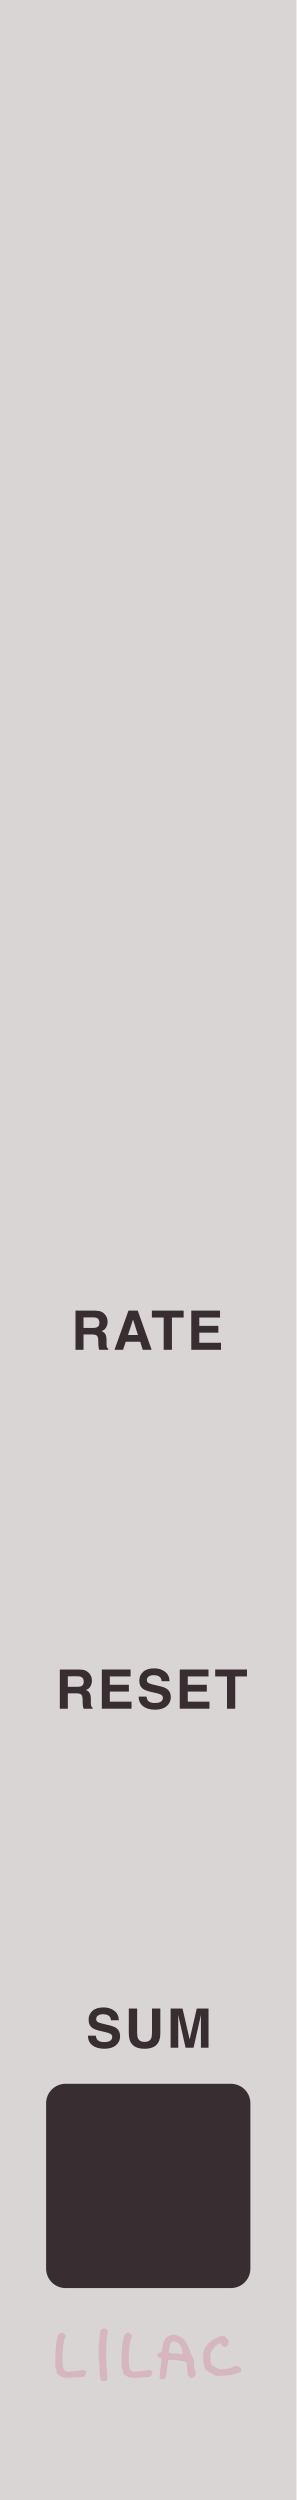
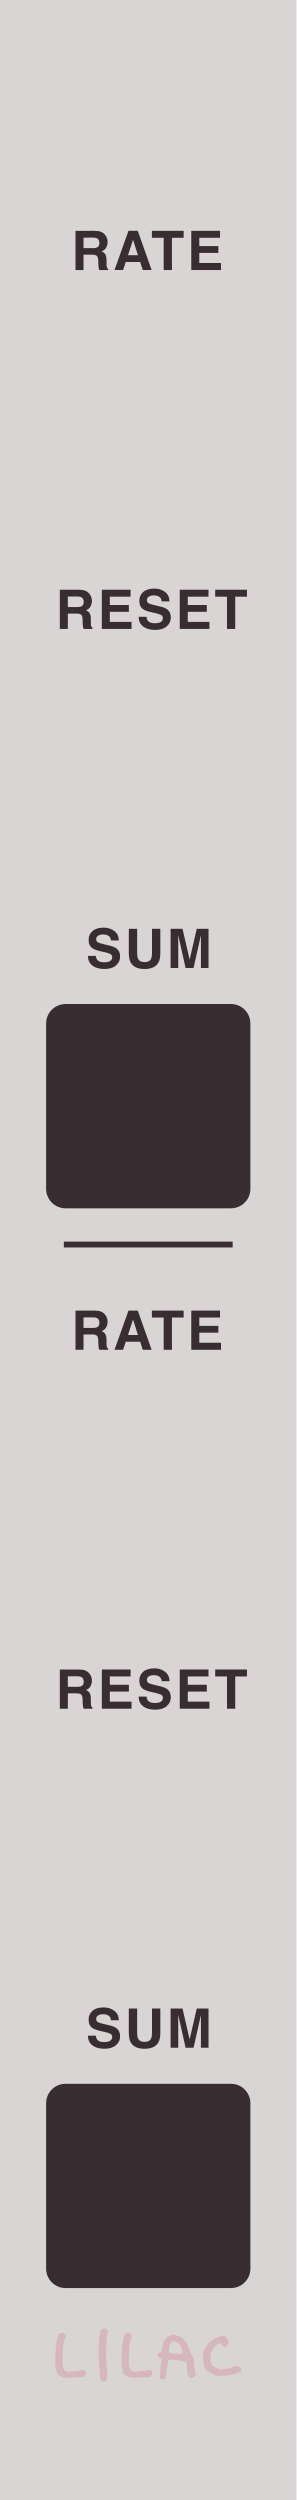
<svg xmlns="http://www.w3.org/2000/svg" width="15.24mm" height="128.5mm" viewBox="0 0 15.24 128.5" version="1.1" id="svg8">
  <defs id="defs2">
    </defs>
  <g id="layer6" style="display:inline">
    <rect style="display:inline;opacity:1;mix-blend-mode:normal;fill:#dad5d5;fill-opacity:1;fill-rule:evenodd;stroke-width:0.265" id="rect28" width="15.24" height="128.5" x="0" y="6.6613381e-15" />
  </g>
  <g id="layer2" style="display:inline">
    <circle style="display:inline;mix-blend-mode:normal;fill:#d7b7bf;fill-opacity:1;stroke-width:0.914;stroke-miterlimit:4;stroke-dasharray:none" id="circle3672" cx="21.967" cy="-68.955" transform="scale(1,-1)" r="0" />
    <circle style="display:inline;mix-blend-mode:normal;fill:#d7b7bf;fill-opacity:1;stroke-width:0.914" id="circle3727" cx="21.951" cy="88.486" r="0" />
    <circle style="display:inline;mix-blend-mode:normal;fill:#d7b7bf;fill-opacity:1;stroke-width:0.914;stroke-miterlimit:4;stroke-dasharray:none" id="circle3831" cx="21.967" cy="-26.408" transform="scale(1,-1)" r="0" />
    <circle style="display:inline;mix-blend-mode:normal;fill:#d7b7bf;fill-opacity:1;stroke-width:0.914;stroke-miterlimit:4;stroke-dasharray:none" id="ellipse5996" cx="21.967" cy="-68.955" transform="scale(1,-1)" r="0" />
    <circle style="display:inline;mix-blend-mode:normal;fill:#d7b7bf;fill-opacity:1;stroke-width:0.914;stroke-miterlimit:4;stroke-dasharray:none" id="ellipse5998" cx="21.967" cy="-68.955" transform="scale(1,-1)" r="0" />
    <circle style="display:inline;mix-blend-mode:normal;fill:#d7b7bf;fill-opacity:1;stroke-width:0.914;stroke-miterlimit:4;stroke-dasharray:none" id="ellipse6000" cx="21.967" cy="-63.663" transform="scale(1,-1)" r="0" />
    <g id="g3371" transform="matrix(0.924,0,0,0.924,-6.786774,8.416007)" style="display:inline;mix-blend-mode:normal;fill:#d7b7bf;fill-opacity:1">
      <g id="g2422" transform="matrix(1.161828,0,0,1.161828,-2.184793,-20.50091)" style="fill:#d7b7bf;fill-opacity:1">
        <path id="path2410" style="display:inline;fill:#d7b7bf;fill-opacity:1;stroke-width:0.013" d="m 16.521,121.579 c -0.017,0 -0.087,0.018 -0.156,0.041 -0.138,0.046 -0.195,0.092 -0.29,0.237 -0.051,0.078 -0.06,0.11 -0.105,0.385 -0.025,0.157 -0.041,0.191 -0.09,0.191 -0.031,0 -0.121,0.052 -0.135,0.078 -0.008,0.014 -0.014,0.038 -0.014,0.053 0,0.039 0.098,0.14 0.144,0.15 0.051,0.01 0.072,0.05 0.054,0.105 -0.008,0.023 -0.013,0.091 -0.014,0.15 -1.47e-4,0.066 -0.011,0.15 -0.028,0.216 -0.017,0.067 -0.025,0.125 -0.02,0.155 0.005,0.026 -7.73e-4,0.106 -0.012,0.177 -0.021,0.139 -0.017,0.162 0.035,0.198 0.036,0.026 0.175,0.014 0.21,-0.017 0.036,-0.031 0.065,-0.169 0.089,-0.43 0.008,-0.08 0.023,-0.18 0.034,-0.223 0.011,-0.043 0.02,-0.088 0.02,-0.099 -0.002,-0.05 0.015,-0.121 0.033,-0.138 0.023,-0.023 0.225,-0.027 0.329,-0.007 0.035,0.006 0.116,0.019 0.181,0.028 0.139,0.019 0.305,0.059 0.33,0.079 0.029,0.024 0.046,0.141 0.05,0.348 0.005,0.231 0.026,0.302 0.115,0.374 0.046,0.037 0.059,0.041 0.104,0.033 0.066,-0.011 0.163,-0.086 0.182,-0.14 0.019,-0.055 0.019,-0.108 -7.73e-4,-0.128 -0.009,-0.009 -0.02,-0.047 -0.025,-0.085 -0.005,-0.038 -0.018,-0.093 -0.03,-0.122 -0.016,-0.04 -0.019,-0.08 -0.014,-0.164 0.005,-0.067 0.002,-0.136 -0.008,-0.171 -0.008,-0.033 -0.02,-0.08 -0.026,-0.105 -0.009,-0.04 -0.038,-0.101 -0.126,-0.263 -0.01,-0.018 -0.036,-0.093 -0.059,-0.166 -0.053,-0.172 -0.143,-0.355 -0.203,-0.412 -0.026,-0.025 -0.048,-0.053 -0.048,-0.063 0,-0.03 -0.106,-0.118 -0.183,-0.152 -0.117,-0.052 -0.297,-0.114 -0.331,-0.114 z m -0.026,0.331 c 0.054,-0.004 0.129,0.015 0.192,0.051 0.108,0.062 0.173,0.161 0.235,0.358 0.041,0.129 0.038,0.175 -0.014,0.195 -0.041,0.016 -0.049,0.015 -0.13,-0.008 -0.043,-0.012 -0.119,-0.018 -0.217,-0.017 -0.161,0.003 -0.258,-0.017 -0.269,-0.053 -0.007,-0.024 0.011,-0.2 0.031,-0.293 0.017,-0.08 0.084,-0.199 0.126,-0.221 0.012,-0.006 0.028,-0.01 0.046,-0.012 z" />
        <path style="display:inline;fill:#d7b7bf;fill-opacity:1;stroke-width:0.013" d="m 16.022,120.818 c -0.004,-0.011 -0.007,-0.008 -0.008,0.008 -5.57e-4,0.014 0.002,0.022 0.007,0.017 0.005,-0.004 0.005,-0.016 7.74e-4,-0.025 z" id="path2412" />
        <path style="display:inline;fill:#d7b7bf;fill-opacity:1;stroke-width:0.014" d="m 18.501,123.539 c -0.031,-0.012 -0.082,-0.042 -0.113,-0.065 -0.031,-0.024 -0.08,-0.051 -0.109,-0.061 -0.085,-0.029 -0.187,-0.095 -0.23,-0.149 -0.026,-0.032 -0.053,-0.098 -0.077,-0.186 -0.031,-0.114 -0.038,-0.172 -0.041,-0.364 -0.003,-0.153 0.002,-0.252 0.014,-0.3 0.025,-0.096 0.084,-0.225 0.115,-0.251 0.014,-0.011 0.047,-0.054 0.073,-0.095 0.026,-0.041 0.068,-0.088 0.094,-0.106 0.026,-0.018 0.076,-0.058 0.111,-0.089 0.058,-0.05 0.158,-0.104 0.361,-0.194 0.072,-0.032 0.196,-0.04 0.257,-0.017 0.019,0.007 0.071,0.058 0.116,0.114 0.082,0.101 0.082,0.101 0.072,0.181 -0.012,0.094 -0.075,0.189 -0.14,0.211 -0.068,0.022 -0.147,-0.01 -0.18,-0.073 -0.057,-0.108 -0.057,-0.108 -0.151,-0.072 -0.062,0.024 -0.104,0.054 -0.169,0.122 -0.048,0.05 -0.1,0.115 -0.116,0.145 -0.09,0.167 -0.105,0.201 -0.114,0.255 -0.005,0.033 -0.003,0.082 0.004,0.11 0.009,0.031 0.009,0.072 0.002,0.107 -0.009,0.04 -0.007,0.08 0.009,0.139 0.028,0.109 0.068,0.17 0.124,0.193 0.025,0.01 0.09,0.046 0.144,0.079 0.062,0.038 0.123,0.064 0.166,0.07 0.096,0.013 0.396,-0.018 0.465,-0.049 0.031,-0.014 0.075,-0.029 0.096,-0.035 0.021,-0.004 0.063,-0.026 0.093,-0.046 0.041,-0.028 0.064,-0.034 0.097,-0.028 0.024,0.004 0.074,0.014 0.112,0.021 0.098,0.016 0.167,0.085 0.167,0.165 -1.59e-4,0.032 -0.005,0.065 -0.011,0.074 -0.023,0.034 -0.163,0.091 -0.347,0.14 -0.168,0.044 -0.226,0.053 -0.464,0.066 -0.334,0.018 -0.358,0.018 -0.429,-0.01 z" id="path2414" />
        <path style="display:inline;fill:#d7b7bf;fill-opacity:1;stroke-width:0.013" d="m 13.045,123.783 c -0.054,-0.053 -0.063,-0.135 -0.087,-0.74 -0.004,-0.098 -0.013,-0.219 -0.019,-0.27 -0.038,-0.286 -0.006,-0.999 0.055,-1.239 0.008,-0.03 0.01,-0.07 0.005,-0.089 -0.012,-0.048 0.034,-0.104 0.112,-0.138 0.079,-0.034 0.105,-0.034 0.147,-7.7e-4 0.018,0.014 0.049,0.032 0.068,0.039 0.032,0.012 0.034,0.019 0.034,0.096 0,0.046 -0.005,0.089 -0.012,0.096 -0.006,0.007 -0.022,0.104 -0.035,0.216 -0.036,0.319 -0.031,1.272 0.008,1.578 0.007,0.054 0.016,0.168 0.019,0.252 0.006,0.153 0.006,0.153 -0.04,0.194 -0.042,0.037 -0.055,0.041 -0.132,0.041 -0.076,0 -0.09,-0.004 -0.122,-0.036 z" id="path2416" />
        <path style="display:inline;fill:#d7b7bf;fill-opacity:1;stroke-width:0.013" d="m 11.386,123.654 c -0.188,-0.012 -0.257,-0.039 -0.401,-0.159 -0.058,-0.048 -0.06,-0.052 -0.09,-0.239 -0.005,-0.034 -0.018,-0.071 -0.028,-0.083 -0.014,-0.017 -0.018,-0.086 -0.017,-0.32 7.73e-4,-0.543 0.03,-0.873 0.099,-1.116 0.051,-0.179 0.063,-0.195 0.176,-0.234 0.07,-0.024 0.07,-0.024 0.121,0.012 0.028,0.02 0.065,0.061 0.082,0.093 0.03,0.057 0.03,0.057 -0.015,0.147 -0.032,0.063 -0.044,0.104 -0.041,0.137 0.002,0.026 -0.008,0.079 -0.023,0.118 -0.02,0.052 -0.027,0.102 -0.027,0.183 -7e-6,0.061 -0.006,0.133 -0.013,0.158 -0.018,0.061 -0.019,0.648 -0.002,0.723 0.044,0.189 0.067,0.228 0.165,0.276 0.052,0.025 0.082,0.017 0.175,0.007 0.127,-0.011 0.255,-0.025 0.286,-0.033 0.031,-0.007 0.07,-0.01 0.086,-0.006 0.016,0.004 0.057,-0.002 0.09,-0.013 0.105,-0.036 0.192,-0.032 0.264,0.01 0.038,0.023 0.062,0.046 0.062,0.061 0,0.053 -0.043,0.142 -0.095,0.195 -0.055,0.056 -0.055,0.056 -0.213,0.056 -0.087,10e-5 -0.223,0.005 -0.303,0.012 -0.08,0.007 -0.177,0.015 -0.217,0.018 -0.04,0.004 -0.034,0.002 -0.121,-0.004 z" id="path2418" />
        <path style="display:inline;fill:#d7b7bf;fill-opacity:1;stroke-width:0.013" d="m 14.559,123.654 c -0.188,-0.012 -0.257,-0.039 -0.401,-0.159 -0.058,-0.048 -0.06,-0.052 -0.09,-0.239 -0.005,-0.034 -0.018,-0.071 -0.028,-0.083 -0.014,-0.017 -0.018,-0.086 -0.017,-0.32 7.73e-4,-0.543 0.03,-0.873 0.099,-1.116 0.051,-0.179 0.063,-0.195 0.176,-0.234 0.07,-0.024 0.07,-0.024 0.121,0.012 0.028,0.02 0.065,0.061 0.082,0.093 0.03,0.057 0.03,0.057 -0.015,0.147 -0.032,0.063 -0.044,0.104 -0.041,0.137 0.002,0.026 -0.008,0.079 -0.023,0.118 -0.02,0.052 -0.027,0.102 -0.027,0.183 -7e-6,0.061 -0.006,0.133 -0.013,0.158 -0.018,0.061 -0.019,0.648 -0.002,0.723 0.044,0.189 0.067,0.228 0.165,0.276 0.052,0.025 0.082,0.017 0.175,0.007 0.127,-0.011 0.255,-0.025 0.286,-0.033 0.031,-0.007 0.07,-0.01 0.086,-0.006 0.016,0.004 0.057,-0.002 0.09,-0.013 0.105,-0.036 0.192,-0.032 0.264,0.01 0.038,0.023 0.062,0.046 0.062,0.061 0,0.053 -0.043,0.142 -0.095,0.195 -0.055,0.056 -0.055,0.056 -0.213,0.056 -0.087,10e-5 -0.223,0.005 -0.303,0.012 -0.08,0.007 -0.177,0.015 -0.217,0.018 -0.04,0.004 -0.034,0.002 -0.121,-0.004 z" id="path2420" />
      </g>
    </g>
-     <g aria-label="RATE" id="g2892" style="font-size:2.8px;line-height:1.25;font-family:sans-serif;letter-spacing:0.132px;fill:#382d30;fill-opacity:1;stroke-width:0.265" transform="translate(0,16.50451)">
+     <g aria-label="RATE" id="g2892" style="font-size:2.8px;line-height:1.25;font-family:sans-serif;letter-spacing:0.132px;fill:#382d30;fill-opacity:1;stroke-width:0.265" transform="translate(0,16.5045)">
      <path d="m 4.293,51.21 v 0.541 h 0.477 q 0.142,0 0.213,-0.033 0.126,-0.057 0.126,-0.227 0,-0.183 -0.122,-0.246 -0.068,-0.036 -0.205,-0.036 z m 0.577,-0.35 q 0.212,0.004 0.325,0.052 0.115,0.048 0.194,0.141 0.066,0.077 0.104,0.17 0.038,0.093 0.038,0.212 0,0.144 -0.072,0.283 -0.072,0.138 -0.239,0.196 0.139,0.056 0.197,0.16 0.059,0.103 0.059,0.314 v 0.135 q 0,0.138 0.011,0.187 0.016,0.078 0.077,0.115 v 0.051 H 5.099 q -0.019,-0.067 -0.027,-0.108 -0.016,-0.085 -0.018,-0.174 l -0.003,-0.187 q -0.003,-0.193 -0.071,-0.257 -0.067,-0.064 -0.253,-0.064 H 4.293 v 0.79 H 3.881 v -2.015 z" style="font-style:normal;font-variant:normal;font-weight:bold;font-stretch:normal;font-size:2.8px;font-family:Helvetica;-inkscape-font-specification:'Helvetica Bold';fill:#382d30;fill-opacity:1;stroke-width:0.265" id="path2884" />
      <path d="M 6.578,52.113 H 7.09 L 6.838,51.32 Z m 0.026,-1.254 H 7.08 l 0.714,2.015 H 7.337 L 7.207,52.461 H 6.465 L 6.325,52.875 H 5.885 Z m 0.235,0 z" style="font-style:normal;font-variant:normal;font-weight:bold;font-stretch:normal;font-size:2.8px;font-family:Helvetica;-inkscape-font-specification:'Helvetica Bold';fill:#382d30;fill-opacity:1;stroke-width:0.265" id="path2886" />
      <path d="m 9.44,50.86 v 0.357 H 8.837 v 1.658 H 8.413 v -1.658 h -0.606 v -0.357 z" style="font-style:normal;font-variant:normal;font-weight:bold;font-stretch:normal;font-size:2.8px;font-family:Helvetica;-inkscape-font-specification:'Helvetica Bold';fill:#382d30;fill-opacity:1;stroke-width:0.265" id="path2888" />
      <path d="m 11.31,51.217 h -1.066 v 0.428 h 0.979 v 0.35 h -0.979 v 0.518 h 1.116 v 0.362 H 9.832 v -2.015 h 1.478 z" style="font-style:normal;font-variant:normal;font-weight:bold;font-stretch:normal;font-size:2.8px;font-family:Helvetica;-inkscape-font-specification:'Helvetica Bold';fill:#382d30;fill-opacity:1;stroke-width:0.265" id="path2890" />
    </g>
    <rect style="display:inline;mix-blend-mode:normal;fill:#382d30;fill-opacity:1;stroke-width:1;stroke-miterlimit:4;stroke-dasharray:none" id="rect2894" width="10.5" height="10.5" x="2.37" y="107.107" rx="1" ry="1" />
-     <g aria-label="RESET" id="g2906" style="font-size:2.8px;line-height:1.25;font-family:sans-serif;letter-spacing:0.132px;fill:#382d30;fill-opacity:1;stroke-width:0.265" transform="translate(0,12.93122)">
+     <g aria-label="RESET" id="g2906" style="font-size:2.8px;line-height:1.25;font-family:sans-serif;letter-spacing:0.132px;fill:#382d30;fill-opacity:1;stroke-width:0.265" transform="translate(0,12.93121)">
      <path d="m 3.487,73.231 v 0.541 h 0.477 q 0.142,0 0.213,-0.033 0.126,-0.057 0.126,-0.227 0,-0.183 -0.122,-0.246 -0.068,-0.036 -0.205,-0.036 z m 0.577,-0.35 q 0.212,0.004 0.325,0.052 0.115,0.048 0.194,0.141 0.066,0.077 0.104,0.17 0.038,0.093 0.038,0.212 0,0.144 -0.072,0.283 -0.072,0.138 -0.239,0.196 0.139,0.056 0.197,0.16 0.059,0.103 0.059,0.314 v 0.135 q 0,0.138 0.011,0.187 0.016,0.078 0.077,0.115 v 0.051 H 4.294 q -0.019,-0.067 -0.027,-0.108 -0.016,-0.085 -0.018,-0.174 l -0.003,-0.187 q -0.003,-0.193 -0.071,-0.257 -0.067,-0.064 -0.253,-0.064 H 3.487 v 0.79 H 3.075 v -2.015 z" style="font-style:normal;font-variant:normal;font-weight:bold;font-stretch:normal;font-size:2.8px;font-family:Helvetica;-inkscape-font-specification:'Helvetica Bold';fill:#382d30;fill-opacity:1;stroke-width:0.265" id="path2896" />
      <path d="M 6.712,73.238 H 5.645 v 0.428 h 0.979 v 0.35 H 5.645 v 0.518 h 1.116 v 0.362 H 5.234 v -2.015 h 1.478 z" style="font-style:normal;font-variant:normal;font-weight:bold;font-stretch:normal;font-size:2.8px;font-family:Helvetica;-inkscape-font-specification:'Helvetica Bold';fill:#382d30;fill-opacity:1;stroke-width:0.265" id="path2898" />
      <path d="m 7.529,74.274 q 0.019,0.138 0.075,0.206 0.103,0.124 0.351,0.124 0.149,0 0.242,-0.033 0.176,-0.063 0.176,-0.234 0,-0.1 -0.087,-0.154 -0.087,-0.053 -0.275,-0.094 L 7.798,74.042 Q 7.484,73.971 7.364,73.887 7.16,73.748 7.16,73.451 q 0,-0.271 0.197,-0.45 0.197,-0.179 0.578,-0.179 0.319,0 0.543,0.17 0.226,0.168 0.237,0.489 H 8.31 q -0.011,-0.182 -0.159,-0.258 -0.098,-0.051 -0.245,-0.051 -0.163,0 -0.26,0.066 -0.097,0.066 -0.097,0.183 0,0.108 0.096,0.161 0.062,0.036 0.263,0.083 l 0.347,0.083 q 0.228,0.055 0.345,0.146 0.18,0.142 0.18,0.412 0,0.276 -0.212,0.459 -0.211,0.182 -0.596,0.182 -0.394,0 -0.619,-0.179 Q 7.127,74.589 7.127,74.274 Z m 0.409,-1.455 z" style="font-style:normal;font-variant:normal;font-weight:bold;font-stretch:normal;font-size:2.8px;font-family:Helvetica;-inkscape-font-specification:'Helvetica Bold';fill:#382d30;fill-opacity:1;stroke-width:0.265" id="path2900" />
      <path d="M 10.717,73.238 H 9.651 v 0.428 h 0.979 v 0.35 H 9.651 v 0.518 H 10.766 v 0.362 H 9.239 v -2.015 h 1.478 z" style="font-style:normal;font-variant:normal;font-weight:bold;font-stretch:normal;font-size:2.8px;font-family:Helvetica;-inkscape-font-specification:'Helvetica Bold';fill:#382d30;fill-opacity:1;stroke-width:0.265" id="path2902" />
      <path d="m 12.694,72.881 v 0.357 h -0.603 v 1.658 h -0.424 v -1.658 h -0.606 v -0.357 z" style="font-style:normal;font-variant:normal;font-weight:bold;font-stretch:normal;font-size:2.8px;font-family:Helvetica;-inkscape-font-specification:'Helvetica Bold';fill:#382d30;fill-opacity:1;stroke-width:0.265" id="path2904" />
    </g>
    <g aria-label="SUM" id="g2914" style="font-size:2.8px;line-height:1.25;font-family:sans-serif;letter-spacing:0.132px;fill:#382d30;fill-opacity:1;stroke-width:0.265" transform="translate(3.3333335e-8,-0.2508595)">
      <path d="m 4.924,104.884 q 0.019,0.138 0.075,0.206 0.103,0.124 0.351,0.124 0.149,0 0.242,-0.033 0.176,-0.063 0.176,-0.234 0,-0.1 -0.087,-0.154 -0.087,-0.053 -0.275,-0.094 l -0.213,-0.048 q -0.314,-0.071 -0.435,-0.154 -0.204,-0.139 -0.204,-0.436 0,-0.271 0.197,-0.45 0.197,-0.179 0.578,-0.179 0.319,0 0.543,0.17 0.226,0.168 0.237,0.489 H 5.704 q -0.011,-0.182 -0.159,-0.258 -0.098,-0.051 -0.245,-0.051 -0.163,0 -0.26,0.066 -0.097,0.066 -0.097,0.183 0,0.108 0.096,0.161 0.062,0.035 0.262,0.083 l 0.347,0.083 q 0.228,0.055 0.345,0.146 0.18,0.142 0.18,0.412 0,0.276 -0.212,0.459 -0.211,0.182 -0.596,0.182 -0.394,0 -0.619,-0.179 -0.226,-0.18 -0.226,-0.495 z m 0.409,-1.455 z" style="font-style:normal;font-variant:normal;font-weight:bold;font-stretch:normal;font-size:2.8px;font-family:Helvetica;-inkscape-font-specification:'Helvetica Bold';fill:#382d30;fill-opacity:1;stroke-width:0.265" id="path2908" />
      <path d="m 6.621,103.491 h 0.428 v 1.239 q 0,0.208 0.049,0.304 0.077,0.17 0.334,0.17 0.256,0 0.332,-0.17 0.049,-0.096 0.049,-0.304 v -1.239 H 8.241 v 1.239 q 0,0.321 -0.1,0.5 -0.186,0.328 -0.71,0.328 -0.524,0 -0.711,-0.328 -0.1,-0.179 -0.1,-0.5 z m 0.811,0 z" style="font-style:normal;font-variant:normal;font-weight:bold;font-stretch:normal;font-size:2.8px;font-family:Helvetica;-inkscape-font-specification:'Helvetica Bold';fill:#382d30;fill-opacity:1;stroke-width:0.265" id="path2910" />
      <path d="m 10.113,103.491 h 0.606 v 2.015 h -0.392 v -1.363 q 0,-0.059 0.001,-0.164 0.001,-0.107 0.001,-0.164 l -0.381,1.691 H 9.539 l -0.379,-1.691 q 0,0.057 0.001,0.164 0.001,0.105 0.001,0.164 v 1.363 H 8.77 v -2.015 h 0.612 l 0.366,1.585 z" style="font-style:normal;font-variant:normal;font-weight:bold;font-stretch:normal;font-size:2.8px;font-family:Helvetica;-inkscape-font-specification:'Helvetica Bold';fill:#382d30;fill-opacity:1;stroke-width:0.265" id="path2912" />
    </g>
+     <path style="display:inline;opacity:1;mix-blend-mode:normal;fill:none;stroke:#382d30;stroke-width:0.3;stroke-linecap:butt;stroke-linejoin:miter;stroke-miterlimit:4;stroke-dasharray:none;stroke-opacity:1" d="M 11.959,63.97 H 3.281" id="path2767" />
+     <g aria-label="RATE" id="g1662" style="font-size:2.8px;line-height:1.25;font-family:sans-serif;letter-spacing:0.132px;fill:#382d30;fill-opacity:1;stroke-width:0.265" transform="translate(0,-38.99536)">
+       <path d="m 4.293,51.21 v 0.541 h 0.477 q 0.142,0 0.213,-0.033 0.126,-0.057 0.126,-0.227 0,-0.183 -0.122,-0.246 -0.068,-0.036 -0.205,-0.036 z m 0.577,-0.35 q 0.212,0.004 0.325,0.052 0.115,0.048 0.194,0.141 0.066,0.077 0.104,0.17 0.038,0.093 0.038,0.212 0,0.144 -0.072,0.283 -0.072,0.138 -0.239,0.196 0.139,0.056 0.197,0.16 0.059,0.103 0.059,0.314 v 0.135 q 0,0.138 0.011,0.187 0.016,0.078 0.077,0.115 v 0.051 H 5.099 q -0.019,-0.067 -0.027,-0.108 -0.016,-0.085 -0.018,-0.174 l -0.003,-0.187 q -0.003,-0.193 -0.071,-0.257 -0.067,-0.064 -0.253,-0.064 H 4.293 v 0.79 H 3.881 v -2.015 z" style="font-style:normal;font-variant:normal;font-weight:bold;font-stretch:normal;font-size:2.8px;font-family:Helvetica;-inkscape-font-specification:'Helvetica Bold';fill:#382d30;fill-opacity:1;stroke-width:0.265" id="path1654" />
+       <path d="M 6.578,52.113 H 7.09 L 6.838,51.32 Z m 0.026,-1.254 H 7.08 l 0.714,2.015 H 7.337 L 7.207,52.461 H 6.465 L 6.325,52.875 H 5.885 Z m 0.235,0 z" style="font-style:normal;font-variant:normal;font-weight:bold;font-stretch:normal;font-size:2.8px;font-family:Helvetica;-inkscape-font-specification:'Helvetica Bold';fill:#382d30;fill-opacity:1;stroke-width:0.265" id="path1656" />
+       <path d="m 9.44,50.86 v 0.357 H 8.837 v 1.658 H 8.413 v -1.658 h -0.606 v -0.357 z" style="font-style:normal;font-variant:normal;font-weight:bold;font-stretch:normal;font-size:2.8px;font-family:Helvetica;-inkscape-font-specification:'Helvetica Bold';fill:#382d30;fill-opacity:1;stroke-width:0.265" id="path1658" />
+       <path d="m 11.31,51.217 h -1.066 v 0.428 h 0.979 v 0.35 h -0.979 v 0.518 h 1.116 v 0.362 H 9.832 v -2.015 h 1.478 z" style="font-style:normal;font-variant:normal;font-weight:bold;font-stretch:normal;font-size:2.8px;font-family:Helvetica;-inkscape-font-specification:'Helvetica Bold';fill:#382d30;fill-opacity:1;stroke-width:0.265" id="path1660" />
+     </g>
+     <rect style="display:inline;mix-blend-mode:normal;fill:#382d30;fill-opacity:1;stroke-width:1;stroke-miterlimit:4;stroke-dasharray:none" id="rect1664" width="10.5" height="10.5" x="2.37" y="51.607" rx="1" ry="1" />
+     <g aria-label="RESET" id="g1676" style="font-size:2.8px;line-height:1.25;font-family:sans-serif;letter-spacing:0.132px;fill:#382d30;fill-opacity:1;stroke-width:0.265" transform="translate(0,-42.5688)">
+       <path d="m 3.487,73.231 v 0.541 h 0.477 q 0.142,0 0.213,-0.033 0.126,-0.057 0.126,-0.227 0,-0.183 -0.122,-0.246 -0.068,-0.036 -0.205,-0.036 z m 0.577,-0.35 q 0.212,0.004 0.325,0.052 0.115,0.048 0.194,0.141 0.066,0.077 0.104,0.17 0.038,0.093 0.038,0.212 0,0.144 -0.072,0.283 -0.072,0.138 -0.239,0.196 0.139,0.056 0.197,0.16 0.059,0.103 0.059,0.314 v 0.135 q 0,0.138 0.011,0.187 0.016,0.078 0.077,0.115 v 0.051 H 4.294 q -0.019,-0.067 -0.027,-0.108 -0.016,-0.085 -0.018,-0.174 l -0.003,-0.187 q -0.003,-0.193 -0.071,-0.257 -0.067,-0.064 -0.253,-0.064 H 3.487 v 0.79 H 3.075 v -2.015 z" style="font-style:normal;font-variant:normal;font-weight:bold;font-stretch:normal;font-size:2.8px;font-family:Helvetica;-inkscape-font-specification:'Helvetica Bold';fill:#382d30;fill-opacity:1;stroke-width:0.265" id="path1666" />
+       <path d="M 6.712,73.238 H 5.645 v 0.428 h 0.979 v 0.35 H 5.645 v 0.518 h 1.116 v 0.362 H 5.234 v -2.015 h 1.478 z" style="font-style:normal;font-variant:normal;font-weight:bold;font-stretch:normal;font-size:2.8px;font-family:Helvetica;-inkscape-font-specification:'Helvetica Bold';fill:#382d30;fill-opacity:1;stroke-width:0.265" id="path1668" />
+       <path d="m 7.529,74.274 q 0.019,0.138 0.075,0.206 0.103,0.124 0.351,0.124 0.149,0 0.242,-0.033 0.176,-0.063 0.176,-0.234 0,-0.1 -0.087,-0.154 -0.087,-0.053 -0.275,-0.094 L 7.798,74.042 Q 7.484,73.971 7.364,73.887 7.16,73.748 7.16,73.451 q 0,-0.271 0.197,-0.45 0.197,-0.179 0.578,-0.179 0.319,0 0.543,0.17 0.226,0.168 0.237,0.489 H 8.31 q -0.011,-0.182 -0.159,-0.258 -0.098,-0.051 -0.245,-0.051 -0.163,0 -0.26,0.066 -0.097,0.066 -0.097,0.183 0,0.108 0.096,0.161 0.062,0.036 0.263,0.083 l 0.347,0.083 q 0.228,0.055 0.345,0.146 0.18,0.142 0.18,0.412 0,0.276 -0.212,0.459 -0.211,0.182 -0.596,0.182 -0.394,0 -0.619,-0.179 Q 7.127,74.589 7.127,74.274 Z m 0.409,-1.455 z" style="font-style:normal;font-variant:normal;font-weight:bold;font-stretch:normal;font-size:2.8px;font-family:Helvetica;-inkscape-font-specification:'Helvetica Bold';fill:#382d30;fill-opacity:1;stroke-width:0.265" id="path1670" />
+       <path d="M 10.717,73.238 H 9.651 v 0.428 h 0.979 v 0.35 H 9.651 v 0.518 H 10.766 v 0.362 H 9.239 v -2.015 h 1.478 z" style="font-style:normal;font-variant:normal;font-weight:bold;font-stretch:normal;font-size:2.8px;font-family:Helvetica;-inkscape-font-specification:'Helvetica Bold';fill:#382d30;fill-opacity:1;stroke-width:0.265" id="path1672" />
+       <path d="m 12.694,72.881 v 0.357 h -0.603 v 1.658 h -0.424 v -1.658 h -0.606 v -0.357 z" style="font-style:normal;font-variant:normal;font-weight:bold;font-stretch:normal;font-size:2.8px;font-family:Helvetica;-inkscape-font-specification:'Helvetica Bold';fill:#382d30;fill-opacity:1;stroke-width:0.265" id="path1674" />
+     </g>
+     <g aria-label="SUM" id="g1684" style="font-size:2.8px;line-height:1.25;font-family:sans-serif;letter-spacing:0.132px;fill:#382d30;fill-opacity:1;stroke-width:0.265" transform="translate(3.3333335e-8,-55.75089)">
+       <path d="m 4.924,104.884 q 0.019,0.138 0.075,0.206 0.103,0.124 0.351,0.124 0.149,0 0.242,-0.033 0.176,-0.063 0.176,-0.234 0,-0.1 -0.087,-0.154 -0.087,-0.053 -0.275,-0.094 l -0.213,-0.048 q -0.314,-0.071 -0.435,-0.154 -0.204,-0.139 -0.204,-0.436 0,-0.271 0.197,-0.45 0.197,-0.179 0.578,-0.179 0.319,0 0.543,0.17 0.226,0.168 0.237,0.489 H 5.704 q -0.011,-0.182 -0.159,-0.258 -0.098,-0.051 -0.245,-0.051 -0.163,0 -0.26,0.066 -0.097,0.066 -0.097,0.183 0,0.108 0.096,0.161 0.062,0.035 0.262,0.083 l 0.347,0.083 q 0.228,0.055 0.345,0.146 0.18,0.142 0.18,0.412 0,0.276 -0.212,0.459 -0.211,0.182 -0.596,0.182 -0.394,0 -0.619,-0.179 -0.226,-0.18 -0.226,-0.495 z m 0.409,-1.455 z" style="font-style:normal;font-variant:normal;font-weight:bold;font-stretch:normal;font-size:2.8px;font-family:Helvetica;-inkscape-font-specification:'Helvetica Bold';fill:#382d30;fill-opacity:1;stroke-width:0.265" id="path1678" />
+       <path d="m 6.621,103.491 h 0.428 v 1.239 q 0,0.208 0.049,0.304 0.077,0.17 0.334,0.17 0.256,0 0.332,-0.17 0.049,-0.096 0.049,-0.304 v -1.239 H 8.241 v 1.239 q 0,0.321 -0.1,0.5 -0.186,0.328 -0.71,0.328 -0.524,0 -0.711,-0.328 -0.1,-0.179 -0.1,-0.5 z m 0.811,0 z" style="font-style:normal;font-variant:normal;font-weight:bold;font-stretch:normal;font-size:2.8px;font-family:Helvetica;-inkscape-font-specification:'Helvetica Bold';fill:#382d30;fill-opacity:1;stroke-width:0.265" id="path1680" />
+       <path d="m 10.113,103.491 h 0.606 v 2.015 h -0.392 v -1.363 q 0,-0.059 0.001,-0.164 0.001,-0.107 0.001,-0.164 l -0.381,1.691 H 9.539 l -0.379,-1.691 q 0,0.057 0.001,0.164 0.001,0.105 0.001,0.164 v 1.363 H 8.77 v -2.015 h 0.612 l 0.366,1.585 z" style="font-style:normal;font-variant:normal;font-weight:bold;font-stretch:normal;font-size:2.8px;font-family:Helvetica;-inkscape-font-specification:'Helvetica Bold';fill:#382d30;fill-opacity:1;stroke-width:0.265" id="path1682" />
+     </g>
  </g>
  <g id="layer3" style="display:none">
    <rect style="display:inline;opacity:0.2;mix-blend-mode:normal;fill:#0000ff;fill-opacity:1;stroke-width:1;stroke-miterlimit:4;stroke-dasharray:none" id="rect2986" width="10.5" height="2" x="23.537" y="117.607" />
-     <rect style="display:inline;opacity:0.2;mix-blend-mode:normal;fill:#0000ff;fill-opacity:1;stroke-width:1;stroke-miterlimit:4;stroke-dasharray:none" id="rect925" width="10.5" height="18.5" x="18.245" y="99.107" />
-     <rect style="display:inline;opacity:0.2;mix-blend-mode:normal;fill:#0000ff;fill-opacity:1;stroke-width:1;stroke-miterlimit:4;stroke-dasharray:none" id="rect3021" width="10.5" height="18.5" x="23.537" y="80.607" />
-     <rect style="display:inline;opacity:0.2;mix-blend-mode:normal;fill:#0000ff;fill-opacity:1;stroke-width:1;stroke-miterlimit:4;stroke-dasharray:none" id="rect3027" width="10.5" height="1.8" x="2.527" y="87.879" />
-     <rect style="display:inline;opacity:0.2;mix-blend-mode:normal;fill:#0000ff;fill-opacity:1;stroke-width:1;stroke-miterlimit:4;stroke-dasharray:none" id="rect3044" width="10.5" height="1.8" x="2.527" y="69.379" />
+     <rect style="display:inline;opacity:0.2;mix-blend-mode:normal;fill:#0000ff;fill-opacity:1;stroke-width:1;stroke-miterlimit:4;stroke-dasharray:none" id="rect925" width="10.5" height="18.5" x="11.895" y="99.107" />
+     <rect style="display:inline;opacity:0.2;mix-blend-mode:normal;fill:#0000ff;fill-opacity:1;stroke-width:1;stroke-miterlimit:4;stroke-dasharray:none" id="rect3021" width="10.5" height="18.5" x="12.424" y="80.607" />
+     <rect style="display:inline;opacity:0.2;mix-blend-mode:normal;fill:#0000ff;fill-opacity:1;stroke-width:1;stroke-miterlimit:4;stroke-dasharray:none" id="rect3027" width="10.5" height="1.8" x="-8.057" y="86.807" />
+     <rect style="display:inline;opacity:0.2;mix-blend-mode:normal;fill:#0000ff;fill-opacity:1;stroke-width:1;stroke-miterlimit:4;stroke-dasharray:none" id="rect3044" width="10.5" height="1.8" x="-8.057" y="68.307" />
    <rect style="display:inline;opacity:0.2;mix-blend-mode:normal;fill:#0000ff;fill-opacity:1;stroke-width:1;stroke-miterlimit:4;stroke-dasharray:none" id="rect3048" width="10.5" height="1.8" x="2.527" y="105.307" />
+     <rect style="display:inline;opacity:0.2;mix-blend-mode:normal;fill:#0000ff;fill-opacity:1;stroke-width:1;stroke-miterlimit:4;stroke-dasharray:none" id="rect1633" width="10.5" height="18.5" x="14.012" y="62.107" />
+     <rect style="display:inline;opacity:0.2;mix-blend-mode:normal;fill:#0000ff;fill-opacity:1;stroke-width:1;stroke-miterlimit:4;stroke-dasharray:none" id="rect1592" width="10.5" height="1.8" x="27.744" y="50.322" />
+     <rect style="display:inline;opacity:0.2;mix-blend-mode:normal;fill:#0000ff;fill-opacity:1;stroke-width:1;stroke-miterlimit:4;stroke-dasharray:none" id="rect1652" width="10.5" height="18.5" x="14.012" y="43.607" />
+     <rect style="display:inline;opacity:0.2;mix-blend-mode:normal;fill:#0000ff;fill-opacity:1;stroke-width:1;stroke-miterlimit:4;stroke-dasharray:none" id="rect1731" width="10.5" height="18.5" x="15.599" y="25.107" />
  </g>
  <g id="layer11" style="display:none">
    <g transform="matrix(0.3290222,0,0,-0.3290219,-168.6333,212.1414)" id="g18792" style="display:inline;opacity:1;mix-blend-mode:normal;stroke-width:1.149">
      <path d="m 535.667,631.5 c -3.511,0 -6.367,2.855 -6.367,6.366 0,3.511 2.856,6.367 6.367,6.367 3.511,0 6.367,-2.856 6.367,-6.367 0,-3.511 -2.856,-6.366 -6.367,-6.366" style="fill:#bcbcbc;fill-opacity:1;fill-rule:nonzero;stroke:#acacac;stroke-width:1.061;stroke-miterlimit:4;stroke-dasharray:none;stroke-opacity:1" id="path6833" />
      <path id="path6843" style="fill:#727272;fill-opacity:1;fill-rule:nonzero;stroke:none;stroke-width:1.149" d="m 536.448,633.741 h -1.562 v 8.25 h 1.562 z" />
      <path id="path6845" style="fill:#727272;fill-opacity:1;fill-rule:nonzero;stroke:none;stroke-width:1.149" d="m 539.792,637.085 h -8.25 v 1.562 h 8.25 z" />
    </g>
    <g transform="matrix(0.3290222,0,0,-0.3290219,-168.6333,336.1028)" id="g3251" style="display:inline;opacity:1;mix-blend-mode:normal;stroke-width:1.149">
      <path d="m 535.667,631.5 c -3.511,0 -6.367,2.855 -6.367,6.366 0,3.511 2.856,6.367 6.367,6.367 3.511,0 6.367,-2.856 6.367,-6.367 0,-3.511 -2.856,-6.366 -6.367,-6.366" style="fill:#bcbcbc;fill-opacity:1;fill-rule:nonzero;stroke:#acacac;stroke-width:1.061;stroke-miterlimit:4;stroke-dasharray:none;stroke-opacity:1" id="path3245" />
      <path id="path3247" style="fill:#727272;fill-opacity:1;fill-rule:nonzero;stroke:none;stroke-width:1.149" d="m 536.448,633.741 h -1.562 v 8.25 h 1.562 z" />
      <path id="path3249" style="fill:#727272;fill-opacity:1;fill-rule:nonzero;stroke:none;stroke-width:1.149" d="m 539.792,637.085 h -8.25 v 1.562 h 8.25 z" />
    </g>
  </g>
  <g id="layer1" style="display:none;opacity:1;mix-blend-mode:normal">
-     <g id="g2091" transform="matrix(0.5882351,0,0,0.5710932,-24.41142,52.14342)" style="stroke-width:1.725">
-       <circle cy="65.871" cx="18.47" id="circle2609-2" style="display:inline;mix-blend-mode:normal;vector-effect:none;fill:#382d30;fill-opacity:1;fill-rule:nonzero;stroke:none;stroke-width:0.764;stroke-linecap:butt;stroke-linejoin:miter;stroke-miterlimit:4;stroke-dasharray:none;stroke-dashoffset:0;stroke-opacity:1" r="4.25" />
-       <path id="path3199-9" style="display:inline;mix-blend-mode:normal;fill:#000000;fill-opacity:0;stroke:#2a2324;stroke-width:0.863;stroke-miterlimit:4;stroke-dasharray:none;stroke-opacity:1" d="m 22.47,65.866 c 7e-6,2.207 -1.791,3.997 -4,3.997 -2.209,9e-6 -4,-1.789 -4,-3.997" />
-       <path id="path3201-26" style="display:inline;mix-blend-mode:normal;fill:none;fill-opacity:1;stroke:#5c4d51;stroke-width:0.863;stroke-miterlimit:4;stroke-dasharray:none;stroke-opacity:1" d="m 22.47,65.866 c 6e-6,-2.207 -1.791,-3.997 -4,-3.997 -2.209,-8e-6 -4,1.789 -4,3.997" />
-     </g>
-     <g id="g2922" transform="translate(-85.16896,-48.01918)" style="display:inline;opacity:1;mix-blend-mode:normal">
+     <g id="g2922" transform="translate(-85.16896,-46.947)" style="display:inline;opacity:1;mix-blend-mode:normal">
      <path id="path2916" d="m 92.789,127.429 c -2.235,0 -4.053,-1.818 -4.053,-4.053 0,-2.235 1.818,-4.053 4.053,-4.053 2.235,0 4.053,1.818 4.053,4.053 0,2.235 -1.818,4.053 -4.053,4.053" style="fill:#e6e6e6;fill-opacity:1;fill-rule:nonzero;stroke:#636663;stroke-width:0.25;stroke-miterlimit:4;stroke-dasharray:none;stroke-opacity:1" />
      <path id="path2918" d="m 92.789,126.295 c -1.61,0 -2.919,-1.309 -2.919,-2.919 0,-1.61 1.309,-2.919 2.919,-2.919 1.61,0 2.919,1.309 2.919,2.919 0,1.61 -1.309,2.919 -2.919,2.919" style="fill:#e6e6e6;fill-opacity:1;fill-rule:nonzero;stroke:#636663;stroke-width:0.25;stroke-miterlimit:4;stroke-dasharray:none;stroke-opacity:1" />
      <path id="path2920" d="m 94.589,123.376 c 0,0.994 -0.806,1.8 -1.8,1.8 -0.994,0 -1.8,-0.806 -1.8,-1.8 0,-0.994 0.806,-1.8 1.8,-1.8 0.994,0 1.8,0.806 1.8,1.8" style="fill:#000000;fill-opacity:1;fill-rule:nonzero;stroke:none;stroke-width:0.353" />
    </g>
-     <g id="g2930" transform="translate(-85.16896,-29.51918)" style="display:inline;opacity:1;mix-blend-mode:normal">
+     <g id="g2930" transform="translate(-85.16896,-28.447)" style="display:inline;opacity:1;mix-blend-mode:normal">
      <path id="path2924" d="m 92.789,127.429 c -2.235,0 -4.053,-1.818 -4.053,-4.053 0,-2.235 1.818,-4.053 4.053,-4.053 2.235,0 4.053,1.818 4.053,4.053 0,2.235 -1.818,4.053 -4.053,4.053" style="fill:#e6e6e6;fill-opacity:1;fill-rule:nonzero;stroke:#636663;stroke-width:0.25;stroke-miterlimit:4;stroke-dasharray:none;stroke-opacity:1" />
      <path id="path2926" d="m 92.789,126.295 c -1.61,0 -2.919,-1.309 -2.919,-2.919 0,-1.61 1.309,-2.919 2.919,-2.919 1.61,0 2.919,1.309 2.919,2.919 0,1.61 -1.309,2.919 -2.919,2.919" style="fill:#e6e6e6;fill-opacity:1;fill-rule:nonzero;stroke:#636663;stroke-width:0.25;stroke-miterlimit:4;stroke-dasharray:none;stroke-opacity:1" />
      <path id="path2928" d="m 94.589,123.376 c 0,0.994 -0.806,1.8 -1.8,1.8 -0.994,0 -1.8,-0.806 -1.8,-1.8 0,-0.994 0.806,-1.8 1.8,-1.8 0.994,0 1.8,0.806 1.8,1.8" style="fill:#000000;fill-opacity:1;fill-rule:nonzero;stroke:none;stroke-width:0.353" />
    </g>
    <g id="g2938" transform="translate(-85.16896,-11.01918)" style="display:inline;mix-blend-mode:normal">
      <path id="path2932" d="m 92.789,127.429 c -2.235,0 -4.053,-1.818 -4.053,-4.053 0,-2.235 1.818,-4.053 4.053,-4.053 2.235,0 4.053,1.818 4.053,4.053 0,2.235 -1.818,4.053 -4.053,4.053" style="fill:#e6e6e6;fill-opacity:1;fill-rule:nonzero;stroke:#636663;stroke-width:0.25;stroke-miterlimit:4;stroke-dasharray:none;stroke-opacity:1" />
      <path id="path2934" d="m 92.789,126.295 c -1.61,0 -2.919,-1.309 -2.919,-2.919 0,-1.61 1.309,-2.919 2.919,-2.919 1.61,0 2.919,1.309 2.919,2.919 0,1.61 -1.309,2.919 -2.919,2.919" style="fill:#e6e6e6;fill-opacity:1;fill-rule:nonzero;stroke:#636663;stroke-width:0.25;stroke-miterlimit:4;stroke-dasharray:none;stroke-opacity:1" />
      <path id="path2936" d="m 94.589,123.376 c 0,0.994 -0.806,1.8 -1.8,1.8 -0.994,0 -1.8,-0.806 -1.8,-1.8 0,-0.994 0.806,-1.8 1.8,-1.8 0.994,0 1.8,0.806 1.8,1.8" style="fill:#000000;fill-opacity:1;fill-rule:nonzero;stroke:none;stroke-width:0.353" />
    </g>
+     <g id="g1692" transform="translate(-85.16896,-102.447)" style="display:inline;opacity:1;mix-blend-mode:normal">
+       <path id="path1686" d="m 92.789,127.429 c -2.235,0 -4.053,-1.818 -4.053,-4.053 0,-2.235 1.818,-4.053 4.053,-4.053 2.235,0 4.053,1.818 4.053,4.053 0,2.235 -1.818,4.053 -4.053,4.053" style="fill:#e6e6e6;fill-opacity:1;fill-rule:nonzero;stroke:#636663;stroke-width:0.25;stroke-miterlimit:4;stroke-dasharray:none;stroke-opacity:1" />
+       <path id="path1688" d="m 92.789,126.295 c -1.61,0 -2.919,-1.309 -2.919,-2.919 0,-1.61 1.309,-2.919 2.919,-2.919 1.61,0 2.919,1.309 2.919,2.919 0,1.61 -1.309,2.919 -2.919,2.919" style="fill:#e6e6e6;fill-opacity:1;fill-rule:nonzero;stroke:#636663;stroke-width:0.25;stroke-miterlimit:4;stroke-dasharray:none;stroke-opacity:1" />
+       <path id="path1690" d="m 94.589,123.376 c 0,0.994 -0.806,1.8 -1.8,1.8 -0.994,0 -1.8,-0.806 -1.8,-1.8 0,-0.994 0.806,-1.8 1.8,-1.8 0.994,0 1.8,0.806 1.8,1.8" style="fill:#000000;fill-opacity:1;fill-rule:nonzero;stroke:none;stroke-width:0.353" />
+     </g>
+     <g id="g1700" transform="translate(-85.16896,-83.947)" style="display:inline;opacity:1;mix-blend-mode:normal">
+       <path id="path1694" d="m 92.789,127.429 c -2.235,0 -4.053,-1.818 -4.053,-4.053 0,-2.235 1.818,-4.053 4.053,-4.053 2.235,0 4.053,1.818 4.053,4.053 0,2.235 -1.818,4.053 -4.053,4.053" style="fill:#e6e6e6;fill-opacity:1;fill-rule:nonzero;stroke:#636663;stroke-width:0.25;stroke-miterlimit:4;stroke-dasharray:none;stroke-opacity:1" />
+       <path id="path1696" d="m 92.789,126.295 c -1.61,0 -2.919,-1.309 -2.919,-2.919 0,-1.61 1.309,-2.919 2.919,-2.919 1.61,0 2.919,1.309 2.919,2.919 0,1.61 -1.309,2.919 -2.919,2.919" style="fill:#e6e6e6;fill-opacity:1;fill-rule:nonzero;stroke:#636663;stroke-width:0.25;stroke-miterlimit:4;stroke-dasharray:none;stroke-opacity:1" />
+       <path id="path1698" d="m 94.589,123.376 c 0,0.994 -0.806,1.8 -1.8,1.8 -0.994,0 -1.8,-0.806 -1.8,-1.8 0,-0.994 0.806,-1.8 1.8,-1.8 0.994,0 1.8,0.806 1.8,1.8" style="fill:#000000;fill-opacity:1;fill-rule:nonzero;stroke:none;stroke-width:0.353" />
+     </g>
+     <g id="g1708" transform="translate(-85.16896,-66.51921)" style="display:inline;mix-blend-mode:normal">
+       <path id="path1702" d="m 92.789,127.429 c -2.235,0 -4.053,-1.818 -4.053,-4.053 0,-2.235 1.818,-4.053 4.053,-4.053 2.235,0 4.053,1.818 4.053,4.053 0,2.235 -1.818,4.053 -4.053,4.053" style="fill:#e6e6e6;fill-opacity:1;fill-rule:nonzero;stroke:#636663;stroke-width:0.25;stroke-miterlimit:4;stroke-dasharray:none;stroke-opacity:1" />
+       <path id="path1704" d="m 92.789,126.295 c -1.61,0 -2.919,-1.309 -2.919,-2.919 0,-1.61 1.309,-2.919 2.919,-2.919 1.61,0 2.919,1.309 2.919,2.919 0,1.61 -1.309,2.919 -2.919,2.919" style="fill:#e6e6e6;fill-opacity:1;fill-rule:nonzero;stroke:#636663;stroke-width:0.25;stroke-miterlimit:4;stroke-dasharray:none;stroke-opacity:1" />
+       <path id="path1706" d="m 94.589,123.376 c 0,0.994 -0.806,1.8 -1.8,1.8 -0.994,0 -1.8,-0.806 -1.8,-1.8 0,-0.994 0.806,-1.8 1.8,-1.8 0.994,0 1.8,0.806 1.8,1.8" style="fill:#000000;fill-opacity:1;fill-rule:nonzero;stroke:none;stroke-width:0.353" />
+     </g>
  </g>
  <g id="components" style="display:none;opacity:0.5">
    <circle style="fill:#0000ff;stroke-width:4.1" cx="7.62" cy="112.357" id="circle2940" r="4.1" />
-     <circle style="fill:#00ff00;stroke-width:4.1" cx="7.62" cy="75.357" id="circle2942" r="4.1" />
-     <circle style="fill:#00ff00;stroke-width:4.1" cx="7.62" cy="93.857" id="circle2944" r="4.1" />
+     <circle style="fill:#00ff00;stroke-width:4.1" cx="7.62" cy="76.429" id="circle2942" r="4.1" />
+     <circle style="fill:#00ff00;stroke-width:4.1" cx="7.62" cy="94.929" id="circle2944" r="4.1" />
+     <circle style="fill:#0000ff;stroke-width:4.1" cx="7.62" cy="56.857" id="circle1710" r="4.1" />
+     <circle style="fill:#00ff00;stroke-width:4.1" cx="7.62" cy="20.929" id="circle1712" r="4.1" />
+     <circle style="fill:#00ff00;stroke-width:4.1" cx="7.62" cy="39.429" id="circle1714" r="4.1" />
  </g>
</svg>
